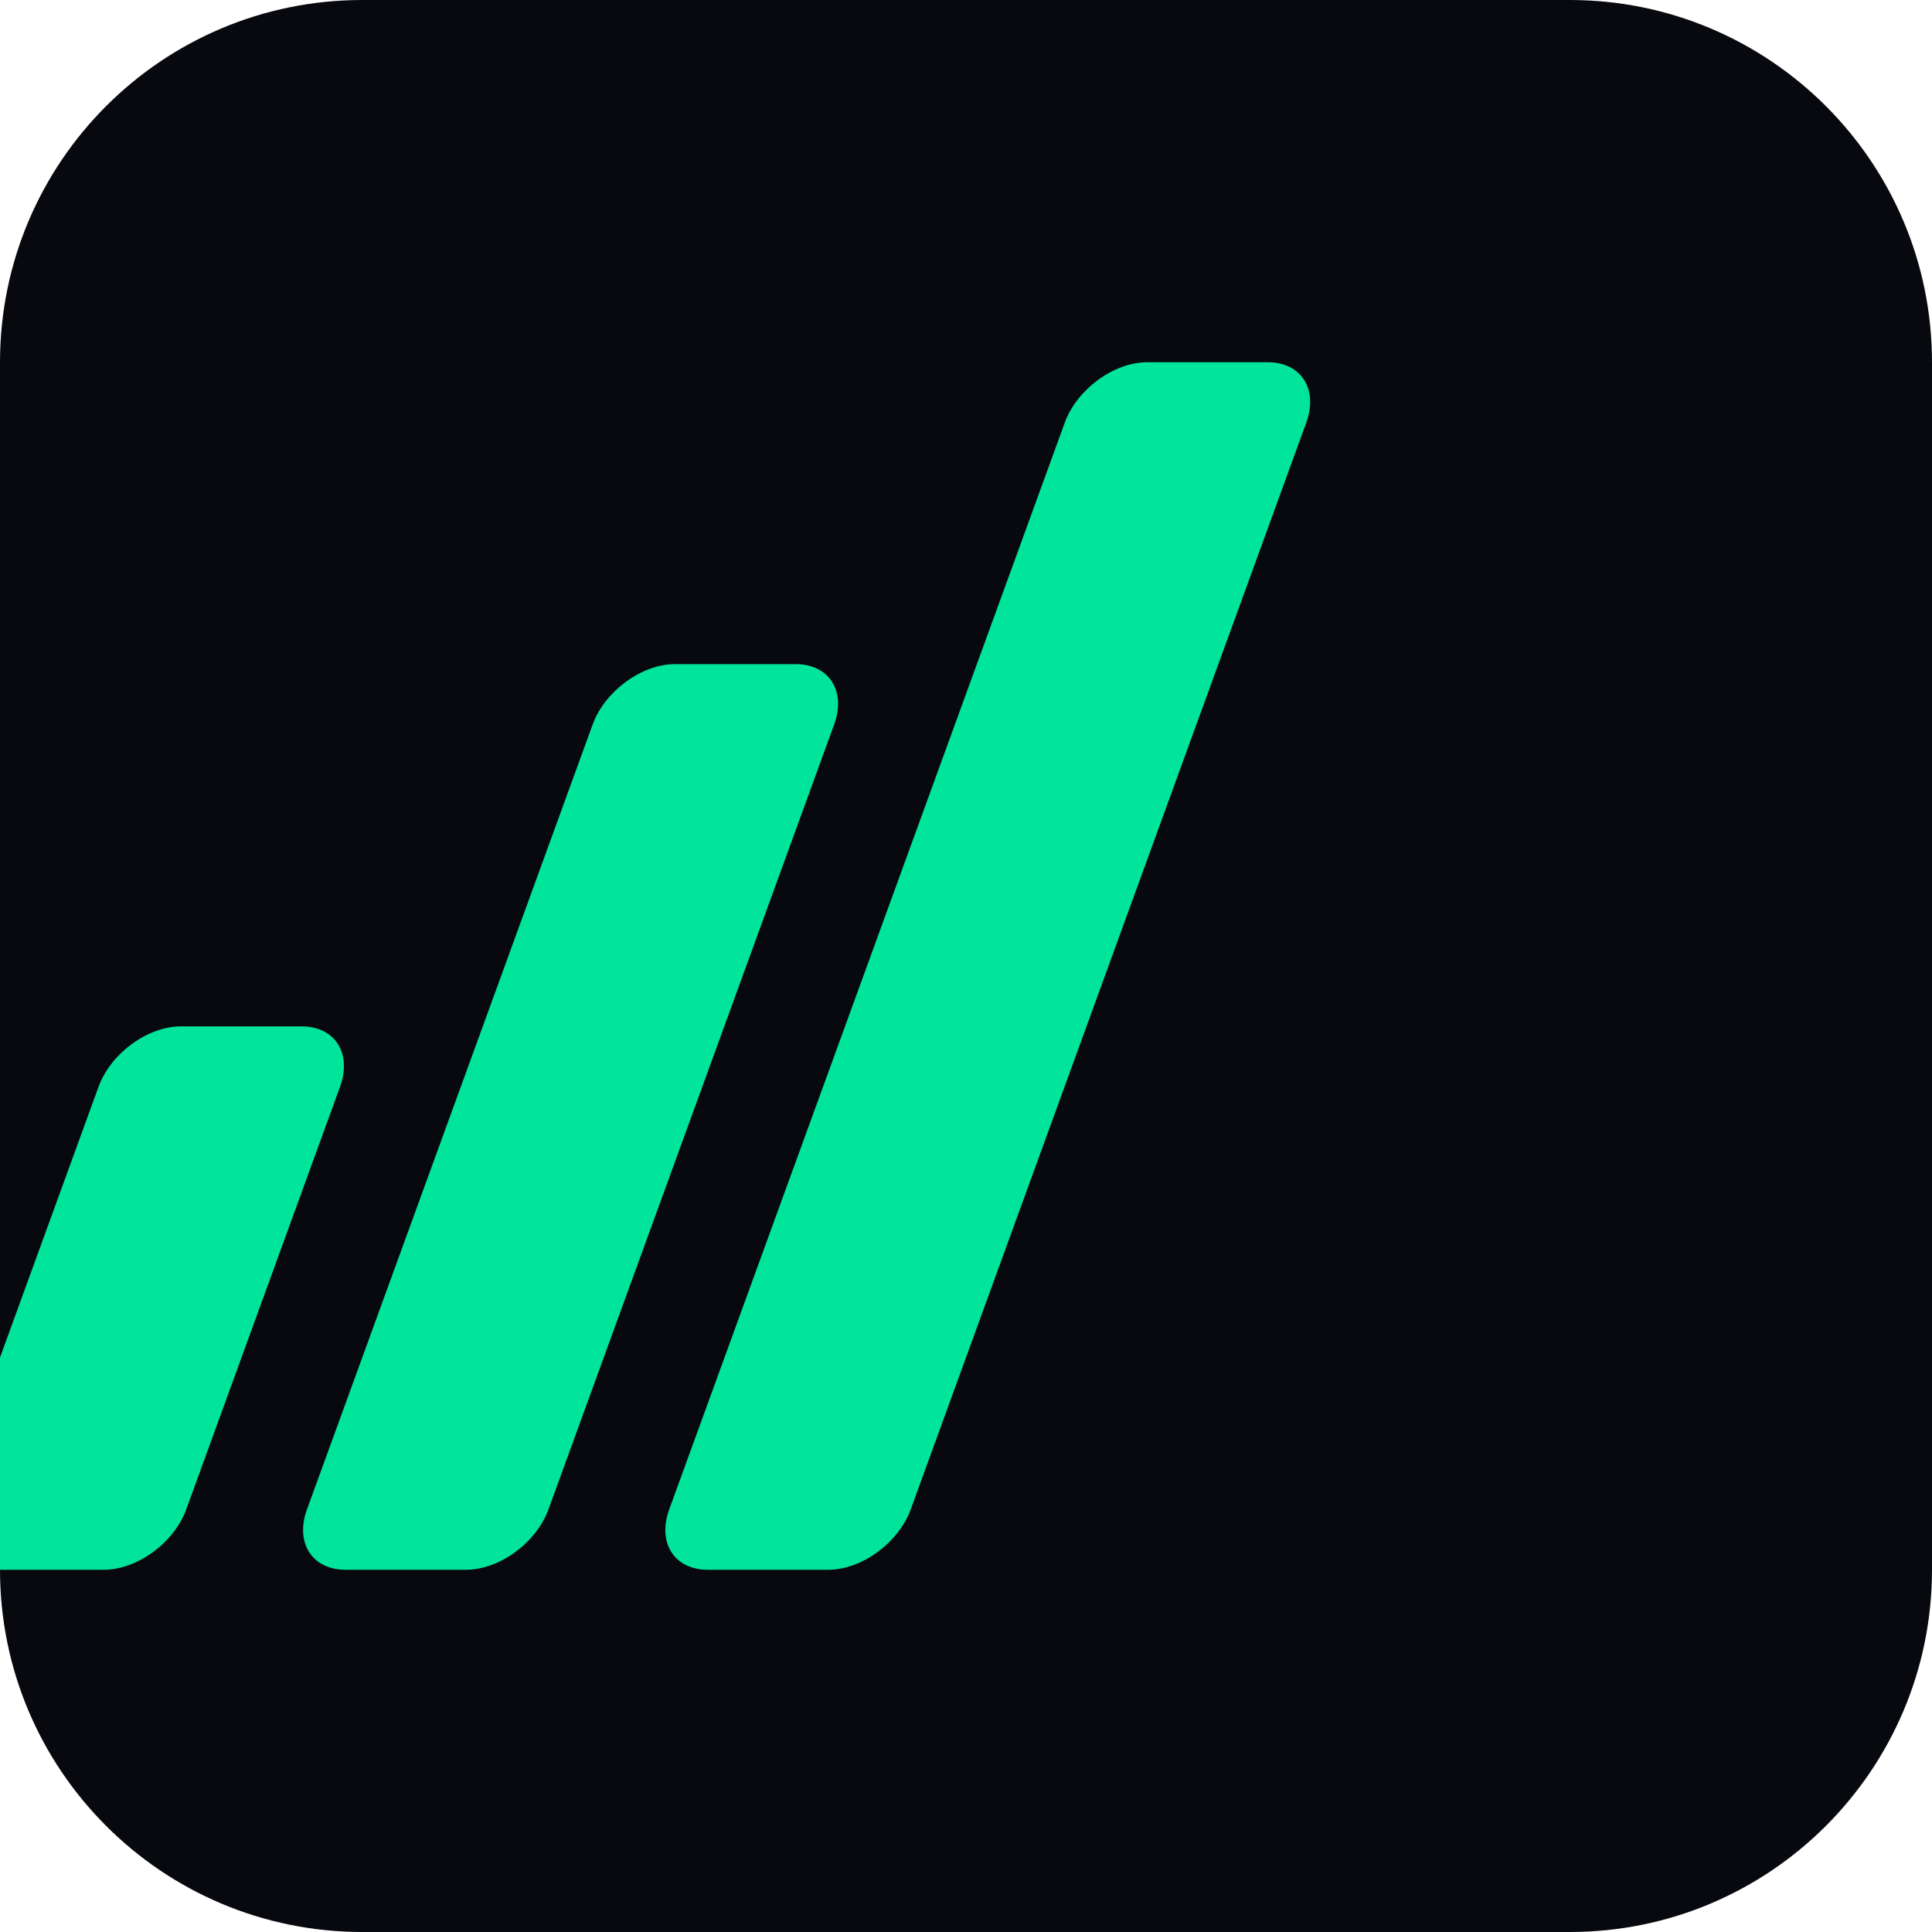
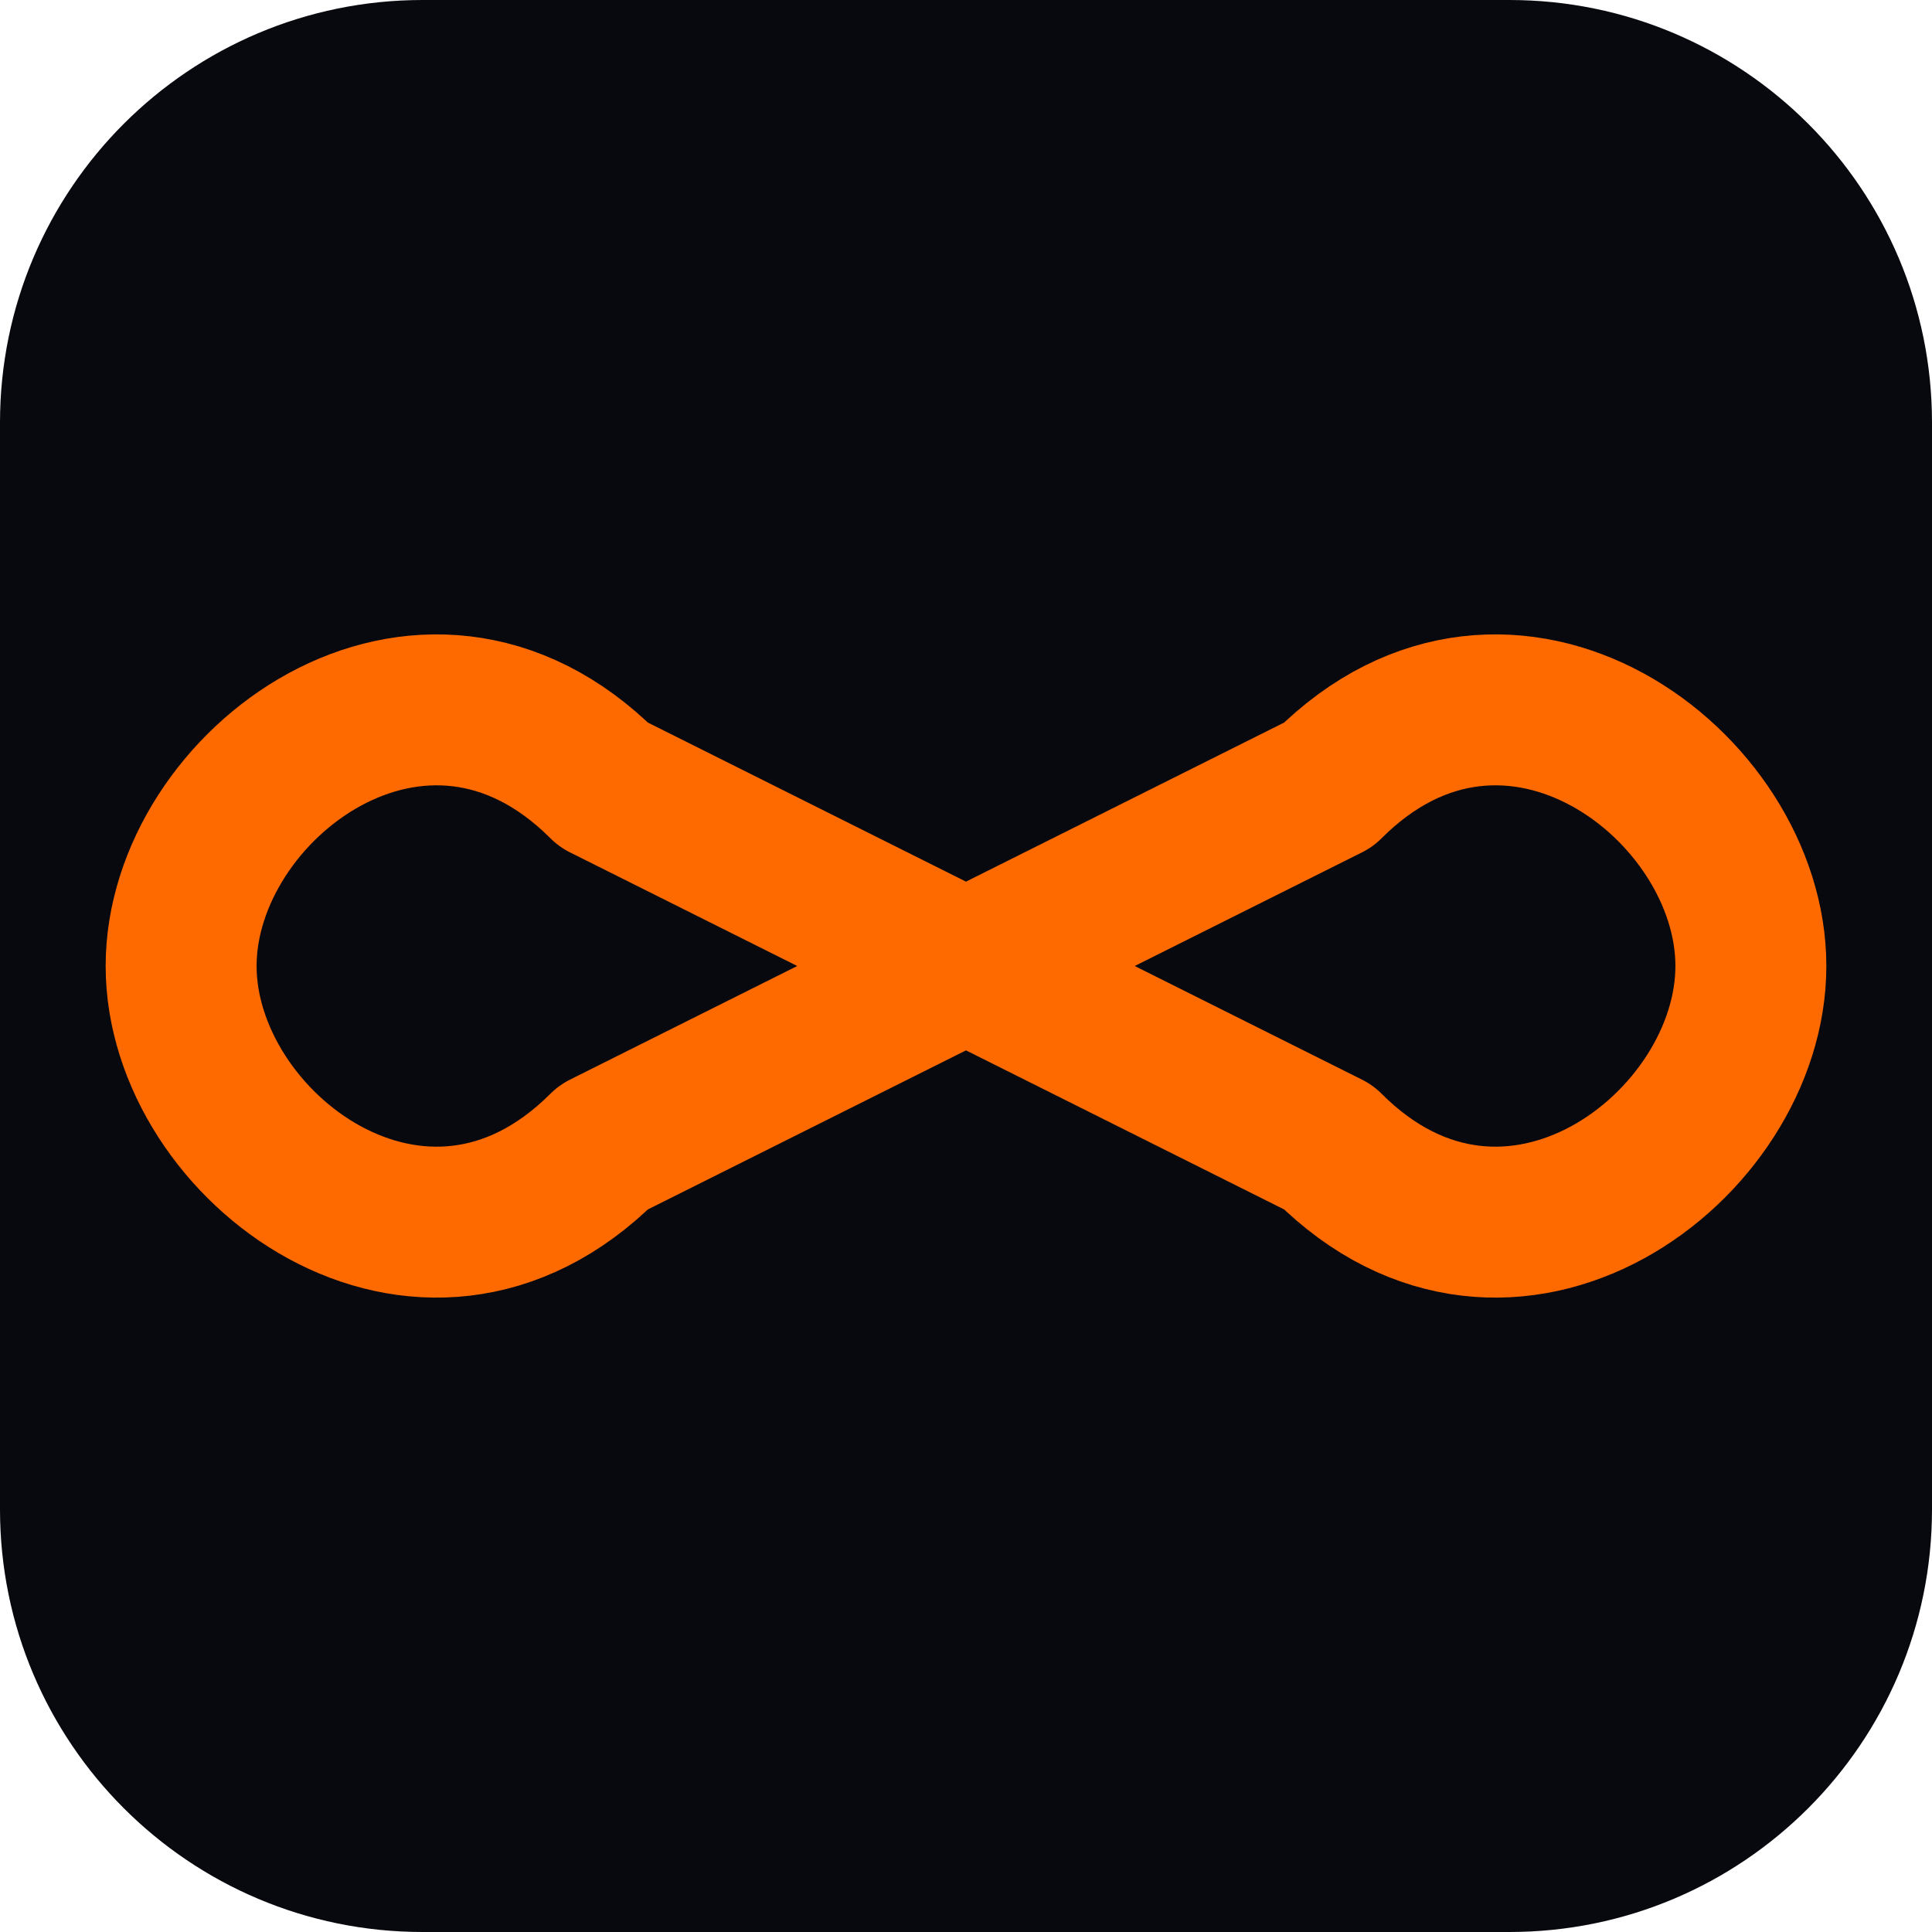
<svg xmlns="http://www.w3.org/2000/svg" viewBox="0 0 32 32" width="32" height="32">
-   <rect width="32" height="32" rx="6" fill="#07090F" />
-   <g transform="translate(6, 6) skewX(-20)">
-     <rect x="0" y="11" width="4" height="9" rx="1" fill="#00E599" />
-     <rect x="6" y="5" width="4" height="15" rx="1" fill="#00E599" />
-     <rect x="12" y="0" width="4" height="20" rx="1" fill="#00E599" />
+   <rect width="32" height="32" rx="7" fill="#07090F" />
+   <g transform="translate(16,16)">
+     <path d="M-6 -3 C-9 -6 -13 -3 -13 0 C-13 3 -9 6 -6 3 L6 -3 C9 -6 13 -3 13 0 C13 3 9 6 6 3 Z" fill="none" stroke="#FF6A00" stroke-width="2.5" stroke-linecap="round" stroke-linejoin="round" />
  </g>
</svg>
